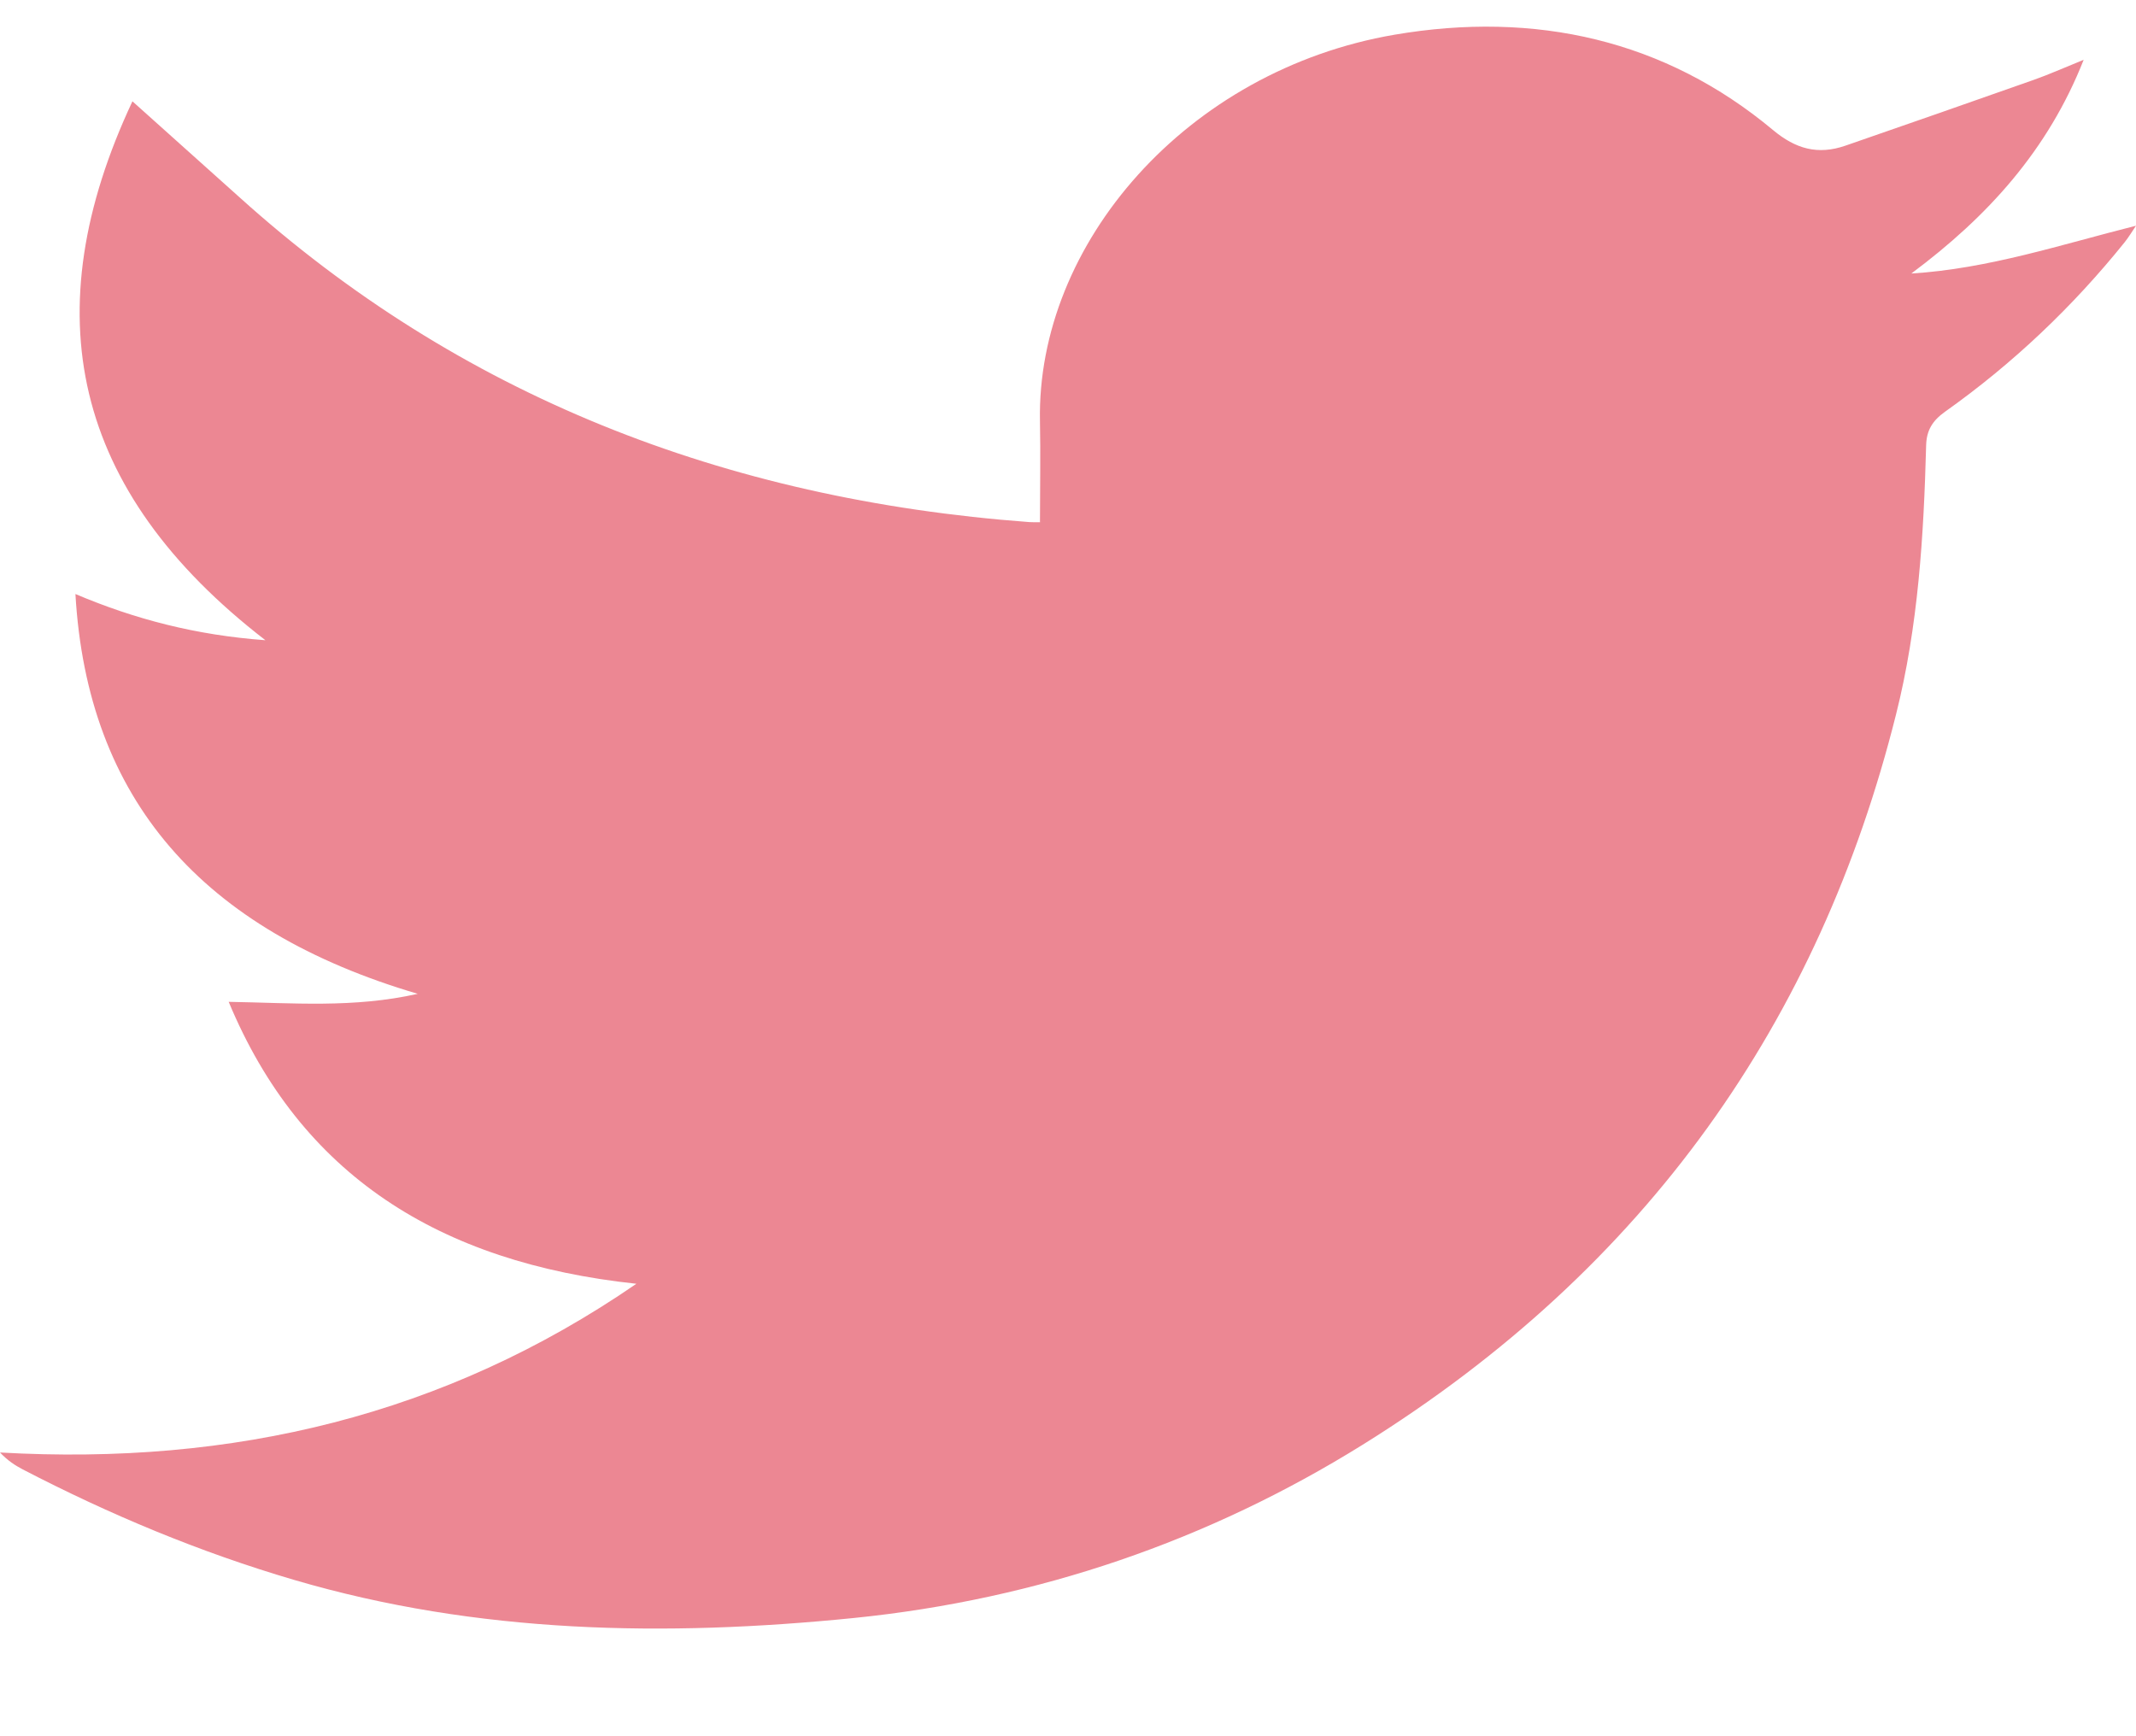
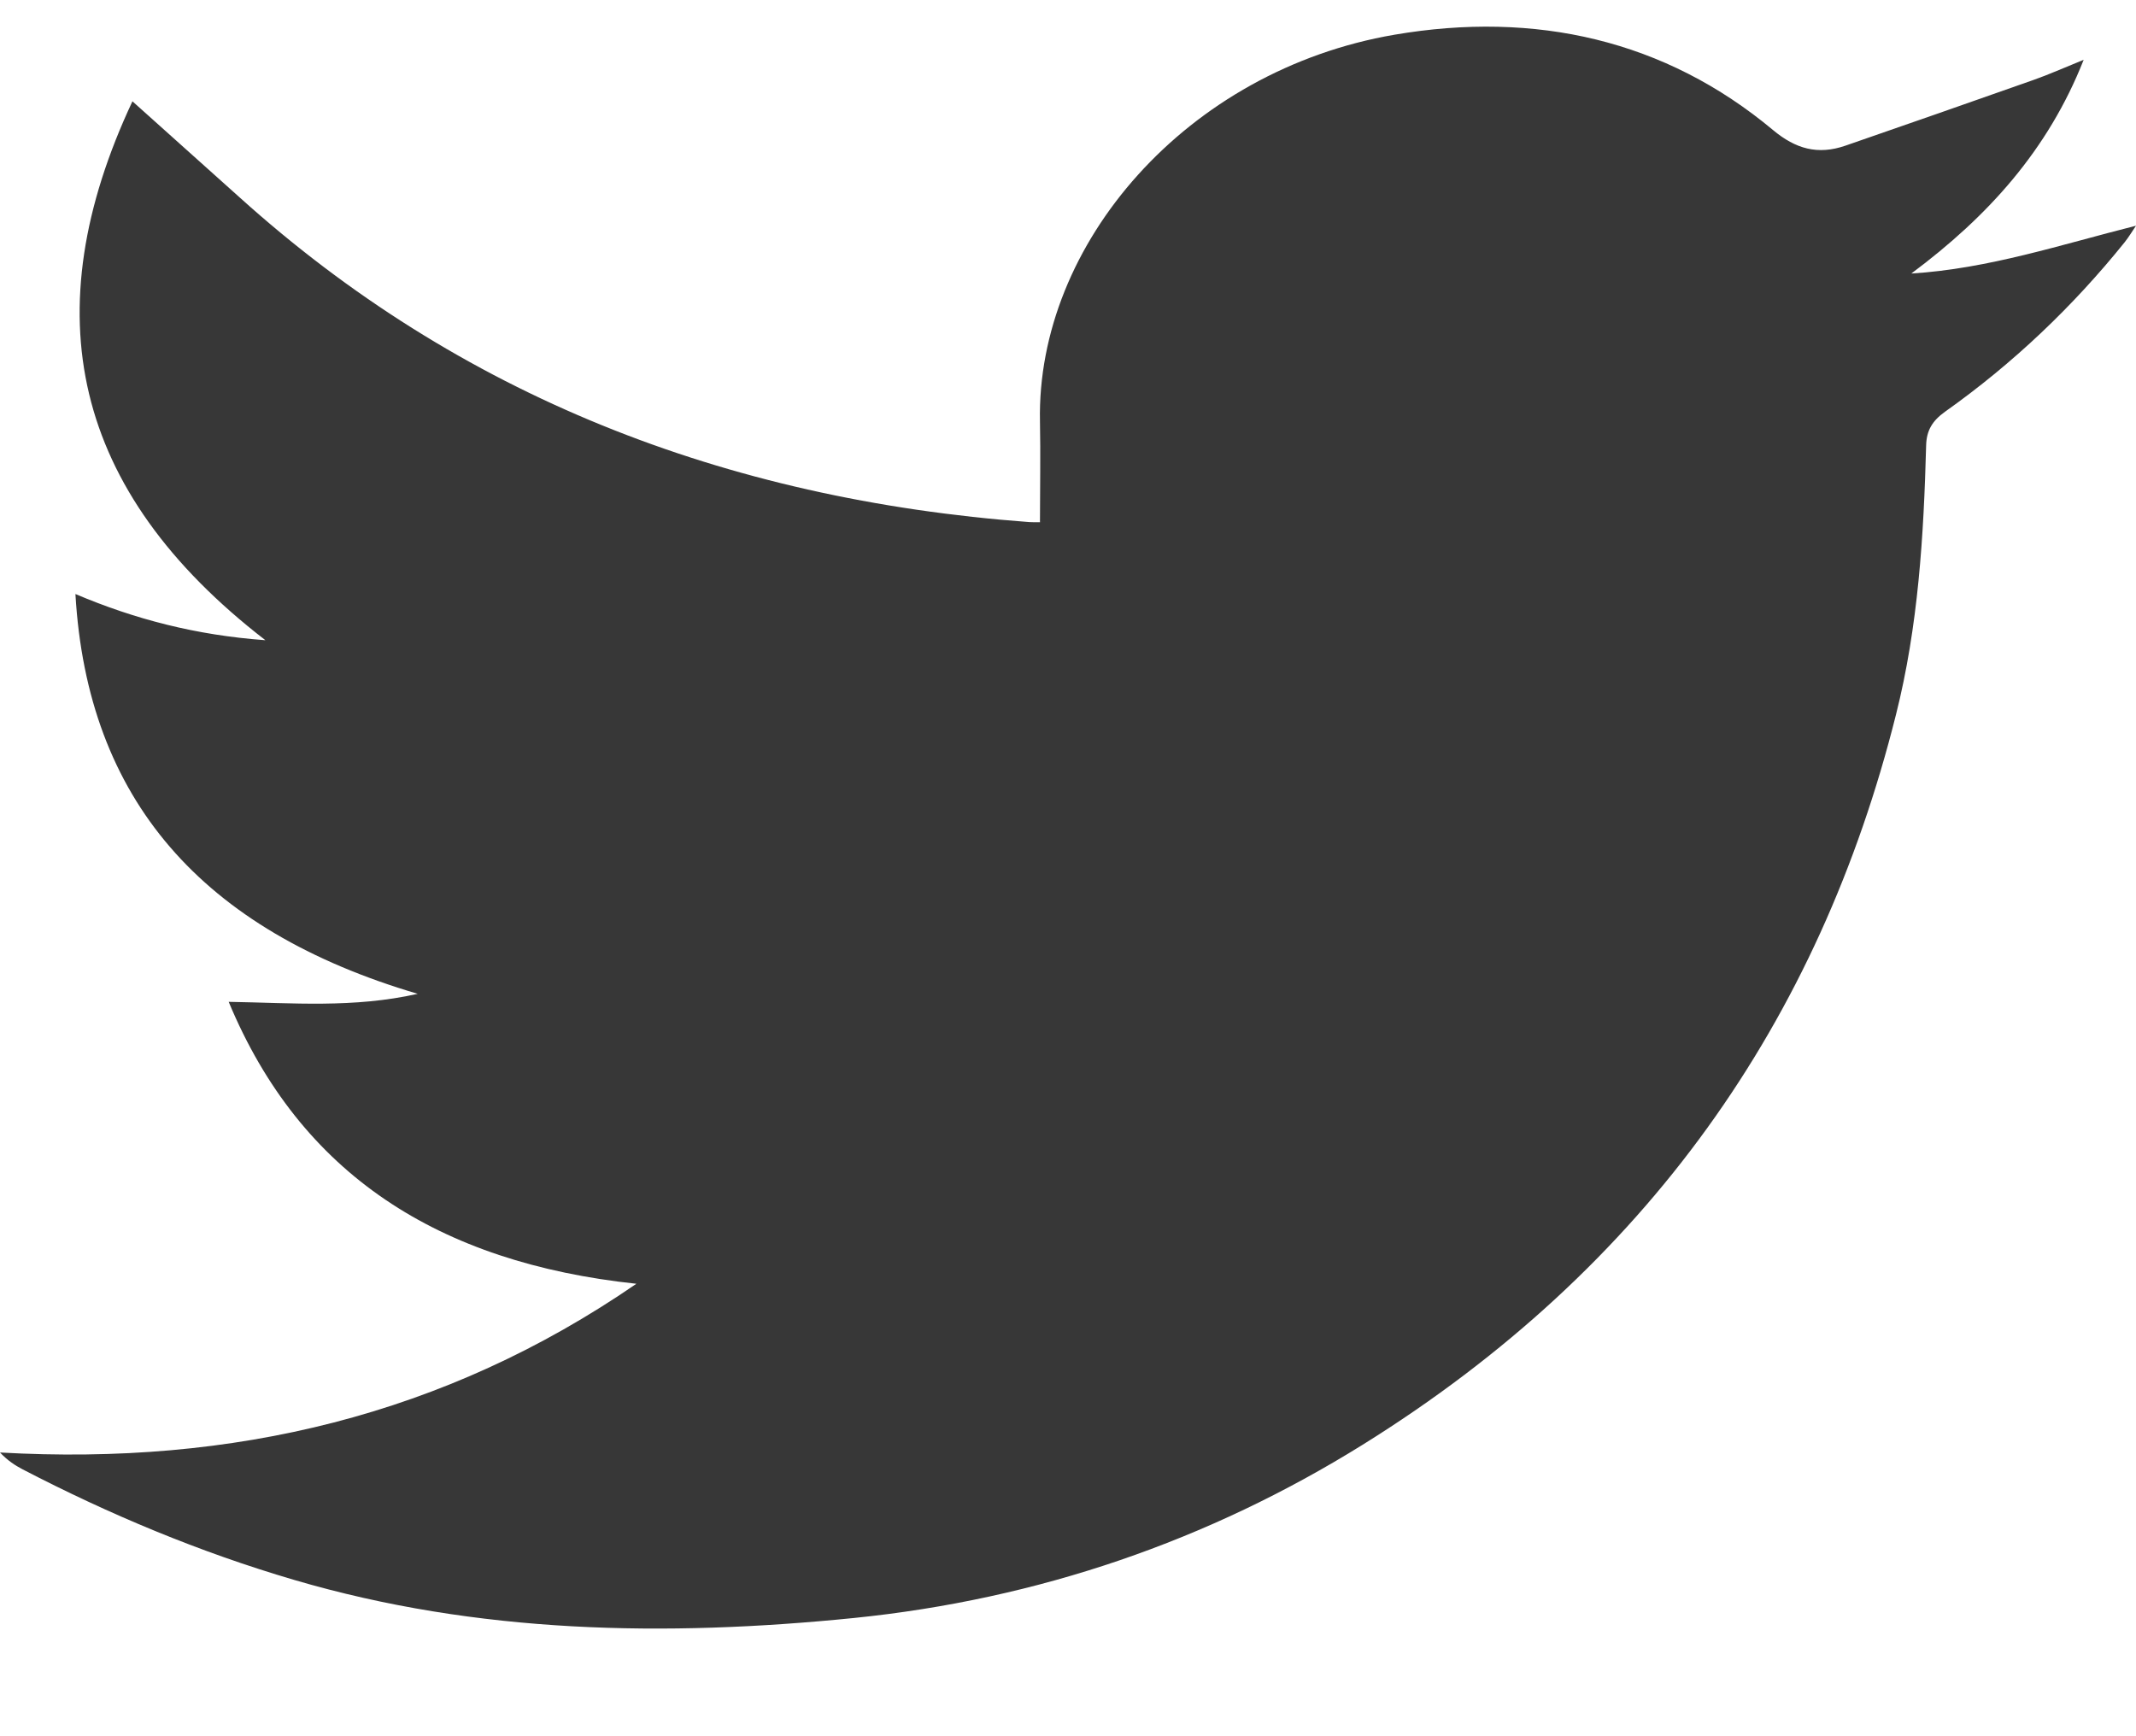
<svg xmlns="http://www.w3.org/2000/svg" width="16px" height="13px" viewBox="0 0 16 13" version="1.1">
  <defs />
  <g id="Symbols" stroke="none" stroke-width="1" fill="none" fill-rule="evenodd">
-     <g id="Footer" transform="translate(-1014, -43)" fill="#EC8793">
+     <g id="Footer" transform="translate(-1014, -43)" fill="#373737">
      <g transform="translate(335, 38)" id="Social-Icons">
        <g transform="translate(647, 3)">
          <g id="Twitter" transform="translate(32, 2.2)">
            <path d="M14.317,1.849 C14.896,1.813 15.435,1.633 16,1.491 C15.971,1.533 15.946,1.576 15.914,1.616 C15.529,2.094 15.083,2.52 14.57,2.884 C14.473,2.953 14.431,3.026 14.428,3.136 C14.41,3.814 14.369,4.491 14.202,5.154 C13.629,7.441 12.341,9.295 10.207,10.623 C9.054,11.34 7.778,11.781 6.394,11.921 C4.983,12.063 3.577,12.039 2.205,11.636 C1.493,11.427 0.818,11.144 0.169,10.807 C0.112,10.777 0.058,10.742 0,10.681 C1.744,10.78 3.331,10.405 4.767,9.417 C3.285,9.259 2.251,8.598 1.713,7.305 C2.198,7.313 2.647,7.353 3.129,7.245 C1.512,6.768 0.654,5.789 0.565,4.25 C1.011,4.439 1.468,4.558 1.988,4.596 C0.536,3.475 0.25,2.141 0.992,0.559 C1.279,0.817 1.536,1.047 1.793,1.277 C3.436,2.759 5.423,3.541 7.709,3.711 C7.735,3.712 7.762,3.713 7.788,3.712 C7.797,3.712 7.806,3.705 7.79,3.712 C7.79,3.452 7.795,3.205 7.79,2.957 C7.763,1.626 8.891,0.326 10.446,0.06 C11.5,-0.12 12.472,0.098 13.282,0.775 C13.45,0.915 13.616,0.963 13.824,0.891 C14.294,0.728 14.763,0.565 15.232,0.399 C15.346,0.359 15.457,0.309 15.608,0.248 C15.341,0.925 14.89,1.422 14.317,1.849" id="Fill-1" />
          </g>
        </g>
      </g>
    </g>
  </g>
</svg>
